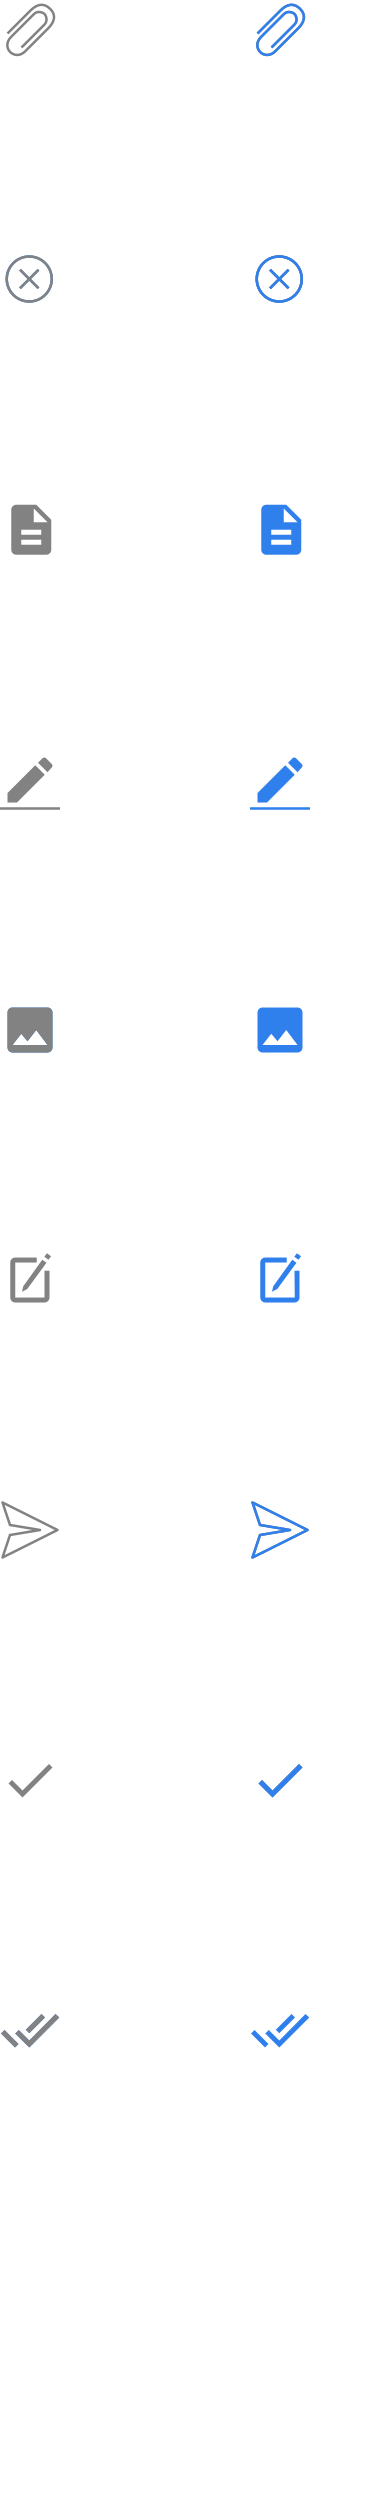
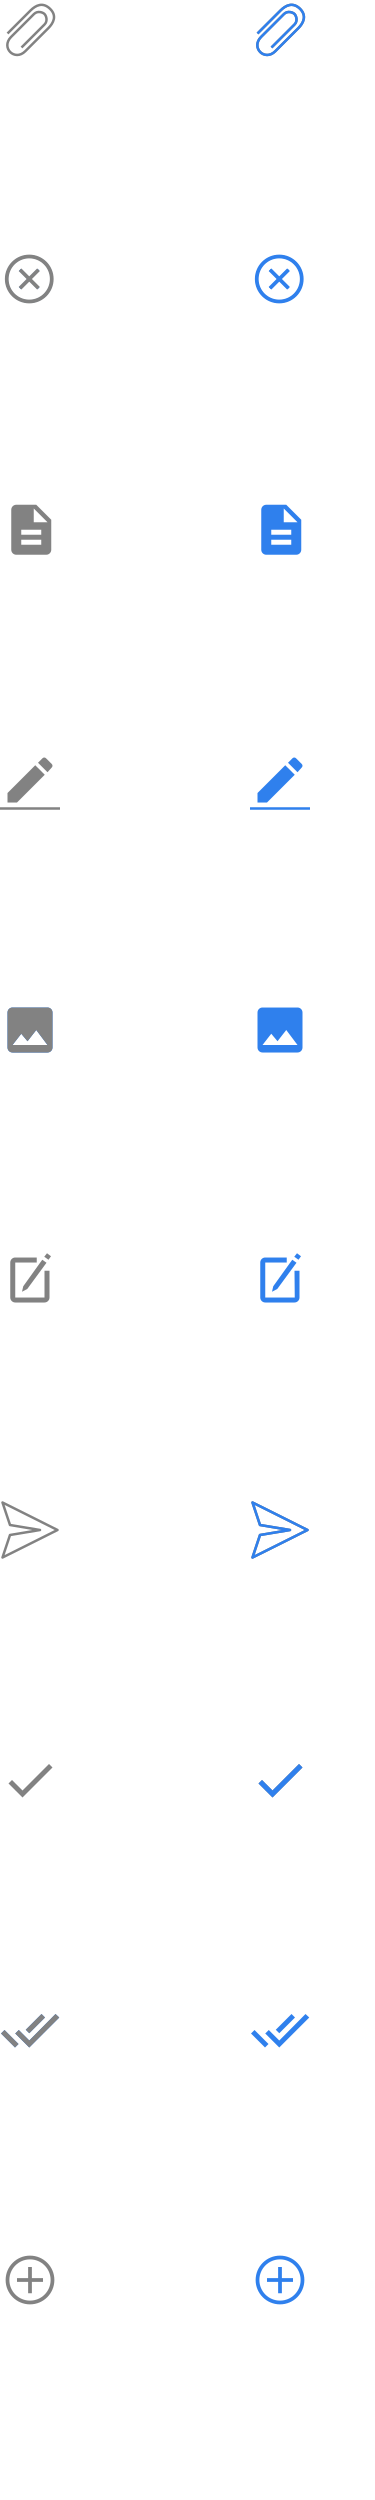
- <svg xmlns="http://www.w3.org/2000/svg" version="1.1" x="0px" y="0px" viewBox="0 0 150 1000" style="enable-background:new 0 0 150 1000;" xml:space="preserve">
+ <svg xmlns="http://www.w3.org/2000/svg" version="1.1" id="Layer_1" x="0px" y="0px" viewBox="0 0 150 1000" style="enable-background:new 0 0 150 1000;" xml:space="preserve">
  <style type="text/css">
	.st0{fill:none;stroke:#828282;stroke-miterlimit:10;}
	.st1{fill:none;stroke:#2F80ED;stroke-miterlimit:10;}
- 	.st2{fill:none;stroke:#828282;}
- 	.st3{fill:none;stroke:#2F80ED;}
+ 	.st2{fill:none;stroke:#2F80ED;stroke-width:1.5;}
+ 	.st3{fill:none;stroke:#828282;stroke-width:1.5;}
	.st4{fill:#828282;}
	.st5{fill:#2F80ED;}
- 	.st6{fill:none;stroke:#828282;stroke-linecap:round;stroke-linejoin:round;stroke-miterlimit:10;}
- 	.st7{fill:none;stroke:#2F80ED;stroke-linecap:round;stroke-linejoin:round;stroke-miterlimit:10;}
+ 	.st6{fill:none;stroke:#2F80ED;stroke-width:1.5;stroke-miterlimit:10;}
+ 	.st7{fill:none;stroke:#828282;stroke-width:1.5;stroke-miterlimit:10;}
+ 	.st8{fill:none;stroke:#828282;stroke-linecap:round;stroke-linejoin:round;stroke-miterlimit:10;}
+ 	.st9{fill:none;stroke:#2F80ED;stroke-linecap:round;stroke-linejoin:round;stroke-miterlimit:10;}
</style>
-   <g id="Layer_1">
+   <g>
+     <path class="st0" d="M3,13.4c0,0,7.1-7.1,9.2-9.2s4.9-3.5,7.8-0.7s1.4,5.7-0.7,7.8s-7.1,7.1-9.2,9.2c-4.2,4.2-9.9-1.4-5.7-5.7   C7.2,12,12.2,7,13.6,5.6s3.5-0.7,4.2,0c0.7,0.7,1.4,2.8,0,4.2S8.6,19,8.6,19" />
+   </g>
+   <g>
+     <path class="st0" d="M103,13.4c0,0,7.1-7.1,9.2-9.2c2.1-2.1,4.9-3.5,7.8-0.7c2.8,2.8,1.4,5.7-0.7,7.8c-2.1,2.1-7.1,7.1-9.2,9.2   c-4.2,4.2-9.9-1.4-5.7-5.7c2.8-2.8,7.8-7.8,9.2-9.2s3.5-0.7,4.2,0s1.4,2.8,0,4.2c-1.4,1.4-9.2,9.2-9.2,9.2" />
+     <path class="st1" d="M103,13.4c0,0,7.1-7.1,9.2-9.2c2.1-2.1,4.9-3.5,7.8-0.7c2.8,2.8,1.4,5.7-0.7,7.8c-2.1,2.1-7.1,7.1-9.2,9.2   c-4.2,4.2-9.9-1.4-5.7-5.7c2.8-2.8,7.8-7.8,9.2-9.2s3.5-0.7,4.2,0s1.4,2.8,0,4.2c-1.4,1.4-9.2,9.2-9.2,9.2" />
+   </g>
+   <g>
    <g>
-       <path class="st0" d="M3,13.4c0,0,7.1-7.1,9.2-9.2s4.9-3.5,7.8-0.7s1.4,5.7-0.7,7.8s-7.1,7.1-9.2,9.2c-4.2,4.2-9.9-1.4-5.7-5.7    C7.2,12,12.2,7,13.6,5.6s3.5-0.7,4.2,0c0.7,0.7,1.4,2.8,0,4.2S8.6,19,8.6,19" />
+       <circle class="st1" cx="111.7" cy="111.6" r="9" />
+       <line class="st1" x1="108" y1="115.3" x2="115.4" y2="107.9" />
+       <line class="st1" x1="115.4" y1="115.3" x2="108" y2="107.9" />
    </g>
    <g>
-       <path class="st0" d="M103,13.4c0,0,7.1-7.1,9.2-9.2c2.1-2.1,4.9-3.5,7.8-0.7c2.8,2.8,1.4,5.7-0.7,7.8c-2.1,2.1-7.1,7.1-9.2,9.2    c-4.2,4.2-9.9-1.4-5.7-5.7c2.8-2.8,7.8-7.8,9.2-9.2s3.5-0.7,4.2,0s1.4,2.8,0,4.2c-1.4,1.4-9.2,9.2-9.2,9.2" />
-       <path class="st1" d="M103,13.4c0,0,7.1-7.1,9.2-9.2c2.1-2.1,4.9-3.5,7.8-0.7c2.8,2.8,1.4,5.7-0.7,7.8c-2.1,2.1-7.1,7.1-9.2,9.2    c-4.2,4.2-9.9-1.4-5.7-5.7c2.8-2.8,7.8-7.8,9.2-9.2s3.5-0.7,4.2,0s1.4,2.8,0,4.2c-1.4,1.4-9.2,9.2-9.2,9.2" />
+       <circle class="st2" cx="111.7" cy="111.6" r="9" />
+       <line class="st2" x1="108" y1="115.3" x2="115.4" y2="107.9" />
+       <line class="st2" x1="115.4" y1="115.3" x2="108" y2="107.9" />
+     </g>
+   </g>
+   <g>
+     <g>
+       <circle class="st1" cx="11.7" cy="111.6" r="9" />
+       <line class="st1" x1="8" y1="115.3" x2="15.4" y2="107.9" />
+       <line class="st1" x1="15.4" y1="115.3" x2="8" y2="107.9" />
    </g>
    <g>
-       <g>
-         <circle class="st1" cx="111.7" cy="111.6" r="9" />
-         <line class="st1" x1="108" y1="115.3" x2="115.4" y2="107.9" />
-         <line class="st1" x1="115.4" y1="115.3" x2="108" y2="107.9" />
-       </g>
-       <g>
-         <circle class="st2" cx="111.7" cy="111.6" r="9" />
-         <line class="st2" x1="108" y1="115.3" x2="115.4" y2="107.9" />
-         <line class="st2" x1="115.4" y1="115.3" x2="108" y2="107.9" />
-       </g>
-       <g>
-         <circle class="st3" cx="111.7" cy="111.6" r="9" />
-         <line class="st3" x1="108" y1="115.3" x2="115.4" y2="107.9" />
-         <line class="st3" x1="115.4" y1="115.3" x2="108" y2="107.9" />
-       </g>
-     </g>
-     <g>
-       <g>
-         <circle class="st1" cx="11.7" cy="111.6" r="9" />
-         <line class="st1" x1="8" y1="115.3" x2="15.4" y2="107.9" />
-         <line class="st1" x1="15.4" y1="115.3" x2="8" y2="107.9" />
-       </g>
-       <g>
-         <circle class="st2" cx="11.7" cy="111.6" r="9" />
-         <line class="st2" x1="8" y1="115.3" x2="15.4" y2="107.9" />
-         <line class="st2" x1="15.4" y1="115.3" x2="8" y2="107.9" />
-       </g>
-     </g>
-     <path class="st4" d="M14.5,201.9h-8c-1.1,0-2,0.9-2,2l0,16c0,1.1,0.9,2,2,2h12c1.1,0,2-0.9,2-2v-12L14.5,201.9z M16.5,217.9h-8v-2   h8V217.9z M16.5,213.9h-8v-2h8V213.9z M13.5,208.9v-5.5l5.5,5.5H13.5z" />
-     <path class="st5" d="M114.5,201.9h-8c-1.1,0-2,0.9-2,2l0,16c0,1.1,0.9,2,2,2h12c1.1,0,2-0.9,2-2v-12L114.5,201.9z M116.5,217.9h-8   v-2h8V217.9z M116.5,213.9h-8v-2h8V213.9z M113.5,208.9v-5.5l5.5,5.5H113.5z" />
-     <path class="st5" d="M103,317.2v3.8h3.8l11.1-11.1l-3.8-3.8L103,317.2z M120.7,307c0.4-0.4,0.4-1,0-1.4l-2.3-2.3   c-0.4-0.4-1-0.4-1.4,0l-1.8,1.8l3.8,3.8L120.7,307z" />
-     <line class="st1" x1="100" y1="323.4" x2="124" y2="323.4" />
-     <path class="st4" d="M3,317.2v3.8h3.8l11.1-11.1l-3.8-3.8L3,317.2z M20.7,307c0.4-0.4,0.4-1,0-1.4l-2.3-2.3c-0.4-0.4-1-0.4-1.4,0   l-1.8,1.8l3.8,3.8L20.7,307z" />
-     <line class="st0" x1="0" y1="323.4" x2="24" y2="323.4" />
-     <g>
-       <path class="st5" d="M121,419v-14c0-1.1-0.9-2-2-2h-14c-1.1,0-2,0.9-2,2v14c0,1.1,0.9,2,2,2h14C120.1,421,121,420.1,121,419z     M108.5,413.5l2.5,3l3.5-4.5l4.5,6h-14L108.5,413.5z" />
-     </g>
-     <g>
-       <path class="st5" d="M21,419v-14c0-1.1-0.9-2-2-2H5c-1.1,0-2,0.9-2,2v14c0,1.1,0.9,2,2,2h14C20.1,421,21,420.1,21,419z M8.5,413.5    l2.5,3l3.5-4.5l4.5,6H5L8.5,413.5z" />
-       <path class="st4" d="M21,419v-14c0-1.1-0.9-2-2-2H5c-1.1,0-2,0.9-2,2v14c0,1.1,0.9,2,2,2h14C20.1,421,21,420.1,21,419z M8.5,413.5    l2.5,3l3.5-4.5l4.5,6H5L8.5,413.5z" />
-     </g>
-     <g id="Layer_1_1_">
-       <path class="st4" d="M17.9,519H6.1v-14h8.6v-2H6.1c-1.1,0-2,0.9-2,2v14c0,1.1,0.9,2,2,2h11.7c1.1,0,2-0.9,2-2v-10.7h-2V519H17.9z" />
-     </g>
-     <g id="Layer_2_1_">
-       <polyline class="st4" points="16.9,503.9 9.3,514.5 8.8,516.7 10.9,515.6 18.6,505.1   " />
-     </g>
-     <g id="Layer_3">
-       <polyline class="st4" points="18.8,501.3 17.7,502.7 19.4,503.9 20.4,502.5   " />
-     </g>
-     <g id="Layer_1_2_">
-       <path class="st5" d="M117.9,519h-11.8v-14h8.6v-2h-8.6c-1.1,0-2,0.9-2,2v14c0,1.1,0.9,2,2,2h11.7c1.1,0,2-0.9,2-2v-10.7h-2    L117.9,519L117.9,519z" />
-     </g>
-     <g id="Layer_2_2_">
-       <polyline class="st5" points="116.9,503.9 109.3,514.5 108.8,516.7 110.9,515.6 118.6,505.1   " />
-     </g>
-     <g id="Layer_3_1_">
-       <polyline class="st5" points="118.8,501.3 117.7,502.7 119.4,503.9 120.4,502.5   " />
+       <circle class="st3" cx="11.7" cy="111.6" r="9" />
+       <line class="st3" x1="8" y1="115.3" x2="15.4" y2="107.9" />
+       <line class="st3" x1="15.4" y1="115.3" x2="8" y2="107.9" />
    </g>
  </g>
-   <g id="Layer_2">
-     <polygon class="st6" points="1,623 23,612 1,601 4,610 16,612 4,614  " />
-     <g>
-       <polygon class="st6" points="101,623 123,612 101,601 104,610 116,612 104,614   " />
-       <polygon class="st7" points="101,623 123,612 101,601 104,610 116,612 104,614   " />
-     </g>
-     <path class="st4" d="M9,716.2L4.8,712l-1.4,1.4L9,719l12-12l-1.4-1.4L9,716.2z" />
-     <g>
-       <polygon class="st4" points="109,716.2 104.8,712 103.4,713.4 109,719 121,707 119.6,705.6   " />
-       <polygon class="st5" points="109,716.2 104.8,712 103.4,713.4 109,719 121,707 119.6,705.6   " />
-     </g>
-     <path class="st5" d="M118,807l-1.4-1.4l-6.3,6.3l1.4,1.4L118,807z M122.2,805.6l-10.5,10.6l-4.2-4.2l-1.4,1.4l5.6,5.6l12-12   L122.2,805.6z M100.4,813.4l5.6,5.6l1.4-1.4l-5.6-5.6L100.4,813.4z" />
-     <g>
-       <path class="st5" d="M18,807l-1.4-1.4l-6.3,6.3l1.4,1.4L18,807z M22.2,805.6l-10.5,10.6L7.5,812l-1.4,1.4l5.6,5.6l12-12    L22.2,805.6z M0.4,813.4L6,819l1.4-1.4L1.8,812L0.4,813.4z" />
-       <path class="st4" d="M18,807l-1.4-1.4l-6.3,6.3l1.4,1.4L18,807z M22.2,805.6l-10.5,10.6L7.5,812l-1.4,1.4l5.6,5.6l12-12    L22.2,805.6z M0.4,813.4L6,819l1.4-1.4L1.8,812L0.4,813.4z" />
-     </g>
+   <path class="st4" d="M14.5,201.9h-8c-1.1,0-2,0.9-2,2l0,16c0,1.1,0.9,2,2,2h12c1.1,0,2-0.9,2-2v-12L14.5,201.9z M16.5,217.9h-8v-2h8  V217.9z M16.5,213.9h-8v-2h8V213.9z M13.5,208.9v-5.5l5.5,5.5H13.5z" />
+   <path class="st5" d="M114.5,201.9h-8c-1.1,0-2,0.9-2,2l0,16c0,1.1,0.9,2,2,2h12c1.1,0,2-0.9,2-2v-12L114.5,201.9z M116.5,217.9h-8  v-2h8V217.9z M116.5,213.9h-8v-2h8V213.9z M113.5,208.9v-5.5l5.5,5.5H113.5z" />
+   <path class="st5" d="M103,317.2v3.8h3.8l11.1-11.1l-3.8-3.8L103,317.2z M120.7,307c0.4-0.4,0.4-1,0-1.4l-2.3-2.3  c-0.4-0.4-1-0.4-1.4,0l-1.8,1.8l3.8,3.8L120.7,307z" />
+   <line class="st1" x1="100" y1="323.4" x2="124" y2="323.4" />
+   <path class="st4" d="M3,317.2v3.8h3.8l11.1-11.1l-3.8-3.8L3,317.2z M20.7,307c0.4-0.4,0.4-1,0-1.4l-2.3-2.3c-0.4-0.4-1-0.4-1.4,0  l-1.8,1.8l3.8,3.8L20.7,307z" />
+   <line class="st0" x1="0" y1="323.4" x2="24" y2="323.4" />
+   <g>
+     <path class="st5" d="M121,419v-14c0-1.1-0.9-2-2-2h-14c-1.1,0-2,0.9-2,2v14c0,1.1,0.9,2,2,2h14C120.1,421,121,420.1,121,419z    M108.5,413.5l2.5,3l3.5-4.5l4.5,6h-14L108.5,413.5z" />
+   </g>
+   <g>
+     <path class="st5" d="M21,419v-14c0-1.1-0.9-2-2-2H5c-1.1,0-2,0.9-2,2v14c0,1.1,0.9,2,2,2h14C20.1,421,21,420.1,21,419z M8.5,413.5   l2.5,3l3.5-4.5l4.5,6H5L8.5,413.5z" />
+     <path class="st4" d="M21,419v-14c0-1.1-0.9-2-2-2H5c-1.1,0-2,0.9-2,2v14c0,1.1,0.9,2,2,2h14C20.1,421,21,420.1,21,419z M8.5,413.5   l2.5,3l3.5-4.5l4.5,6H5L8.5,413.5z" />
+   </g>
+   <g id="Layer_1_1_">
+     <path class="st4" d="M17.9,519H6.1v-14h8.6v-2H6.1c-1.1,0-2,0.9-2,2v14c0,1.1,0.9,2,2,2h11.7c1.1,0,2-0.9,2-2v-10.7h-2V519H17.9z" />
+   </g>
+   <g id="Layer_2_1_">
+     <polyline class="st4" points="16.9,503.9 9.3,514.5 8.8,516.7 10.9,515.6 18.6,505.1  " />
+   </g>
+   <g id="Layer_3">
+     <polyline class="st4" points="18.8,501.3 17.7,502.7 19.4,503.9 20.4,502.5  " />
+   </g>
+   <g id="Layer_1_2_">
+     <path class="st5" d="M117.9,519h-11.8v-14h8.6v-2h-8.6c-1.1,0-2,0.9-2,2v14c0,1.1,0.9,2,2,2h11.7c1.1,0,2-0.9,2-2v-10.7h-2   L117.9,519L117.9,519z" />
+   </g>
+   <g id="Layer_2_2_">
+     <polyline class="st5" points="116.9,503.9 109.3,514.5 108.8,516.7 110.9,515.6 118.6,505.1  " />
+   </g>
+   <g id="Layer_3_1_">
+     <polyline class="st5" points="118.8,501.3 117.7,502.7 119.4,503.9 120.4,502.5  " />
+   </g>
+   <circle class="st6" cx="112" cy="912" r="9" />
+   <line class="st6" x1="112" y1="917.3" x2="112" y2="906.8" />
+   <line class="st6" x1="117.2" y1="912" x2="106.8" y2="912" />
+   <circle class="st7" cx="12" cy="912" r="9" />
+   <line class="st7" x1="12" y1="917.3" x2="12" y2="906.8" />
+   <line class="st7" x1="17.2" y1="912" x2="6.8" y2="912" />
+   <polygon class="st8" points="1,623 23,612 1,601 4,610 16,612 4,614 " />
+   <g>
+     <polygon class="st8" points="101,623 123,612 101,601 104,610 116,612 104,614  " />
+     <polygon class="st9" points="101,623 123,612 101,601 104,610 116,612 104,614  " />
+   </g>
+   <path class="st4" d="M9,716.2L4.8,712l-1.4,1.4L9,719l12-12l-1.4-1.4L9,716.2z" />
+   <g>
+     <polygon class="st4" points="109,716.2 104.8,712 103.4,713.4 109,719 121,707 119.6,705.6  " />
+     <polygon class="st5" points="109,716.2 104.8,712 103.4,713.4 109,719 121,707 119.6,705.6  " />
+   </g>
+   <path class="st5" d="M118,807l-1.4-1.4l-6.3,6.3l1.4,1.4L118,807z M122.2,805.6l-10.5,10.6l-4.2-4.2l-1.4,1.4l5.6,5.6l12-12  L122.2,805.6z M100.4,813.4l5.6,5.6l1.4-1.4l-5.6-5.6L100.4,813.4z" />
+   <g>
+     <path class="st5" d="M18,807l-1.4-1.4l-6.3,6.3l1.4,1.4L18,807z M22.2,805.6l-10.5,10.6L7.5,812l-1.4,1.4l5.6,5.6l12-12L22.2,805.6   z M0.4,813.4L6,819l1.4-1.4L1.8,812L0.4,813.4z" />
+     <path class="st4" d="M18,807l-1.4-1.4l-6.3,6.3l1.4,1.4L18,807z M22.2,805.6l-10.5,10.6L7.5,812l-1.4,1.4l5.6,5.6l12-12L22.2,805.6   z M0.4,813.4L6,819l1.4-1.4L1.8,812L0.4,813.4z" />
  </g>
</svg>
